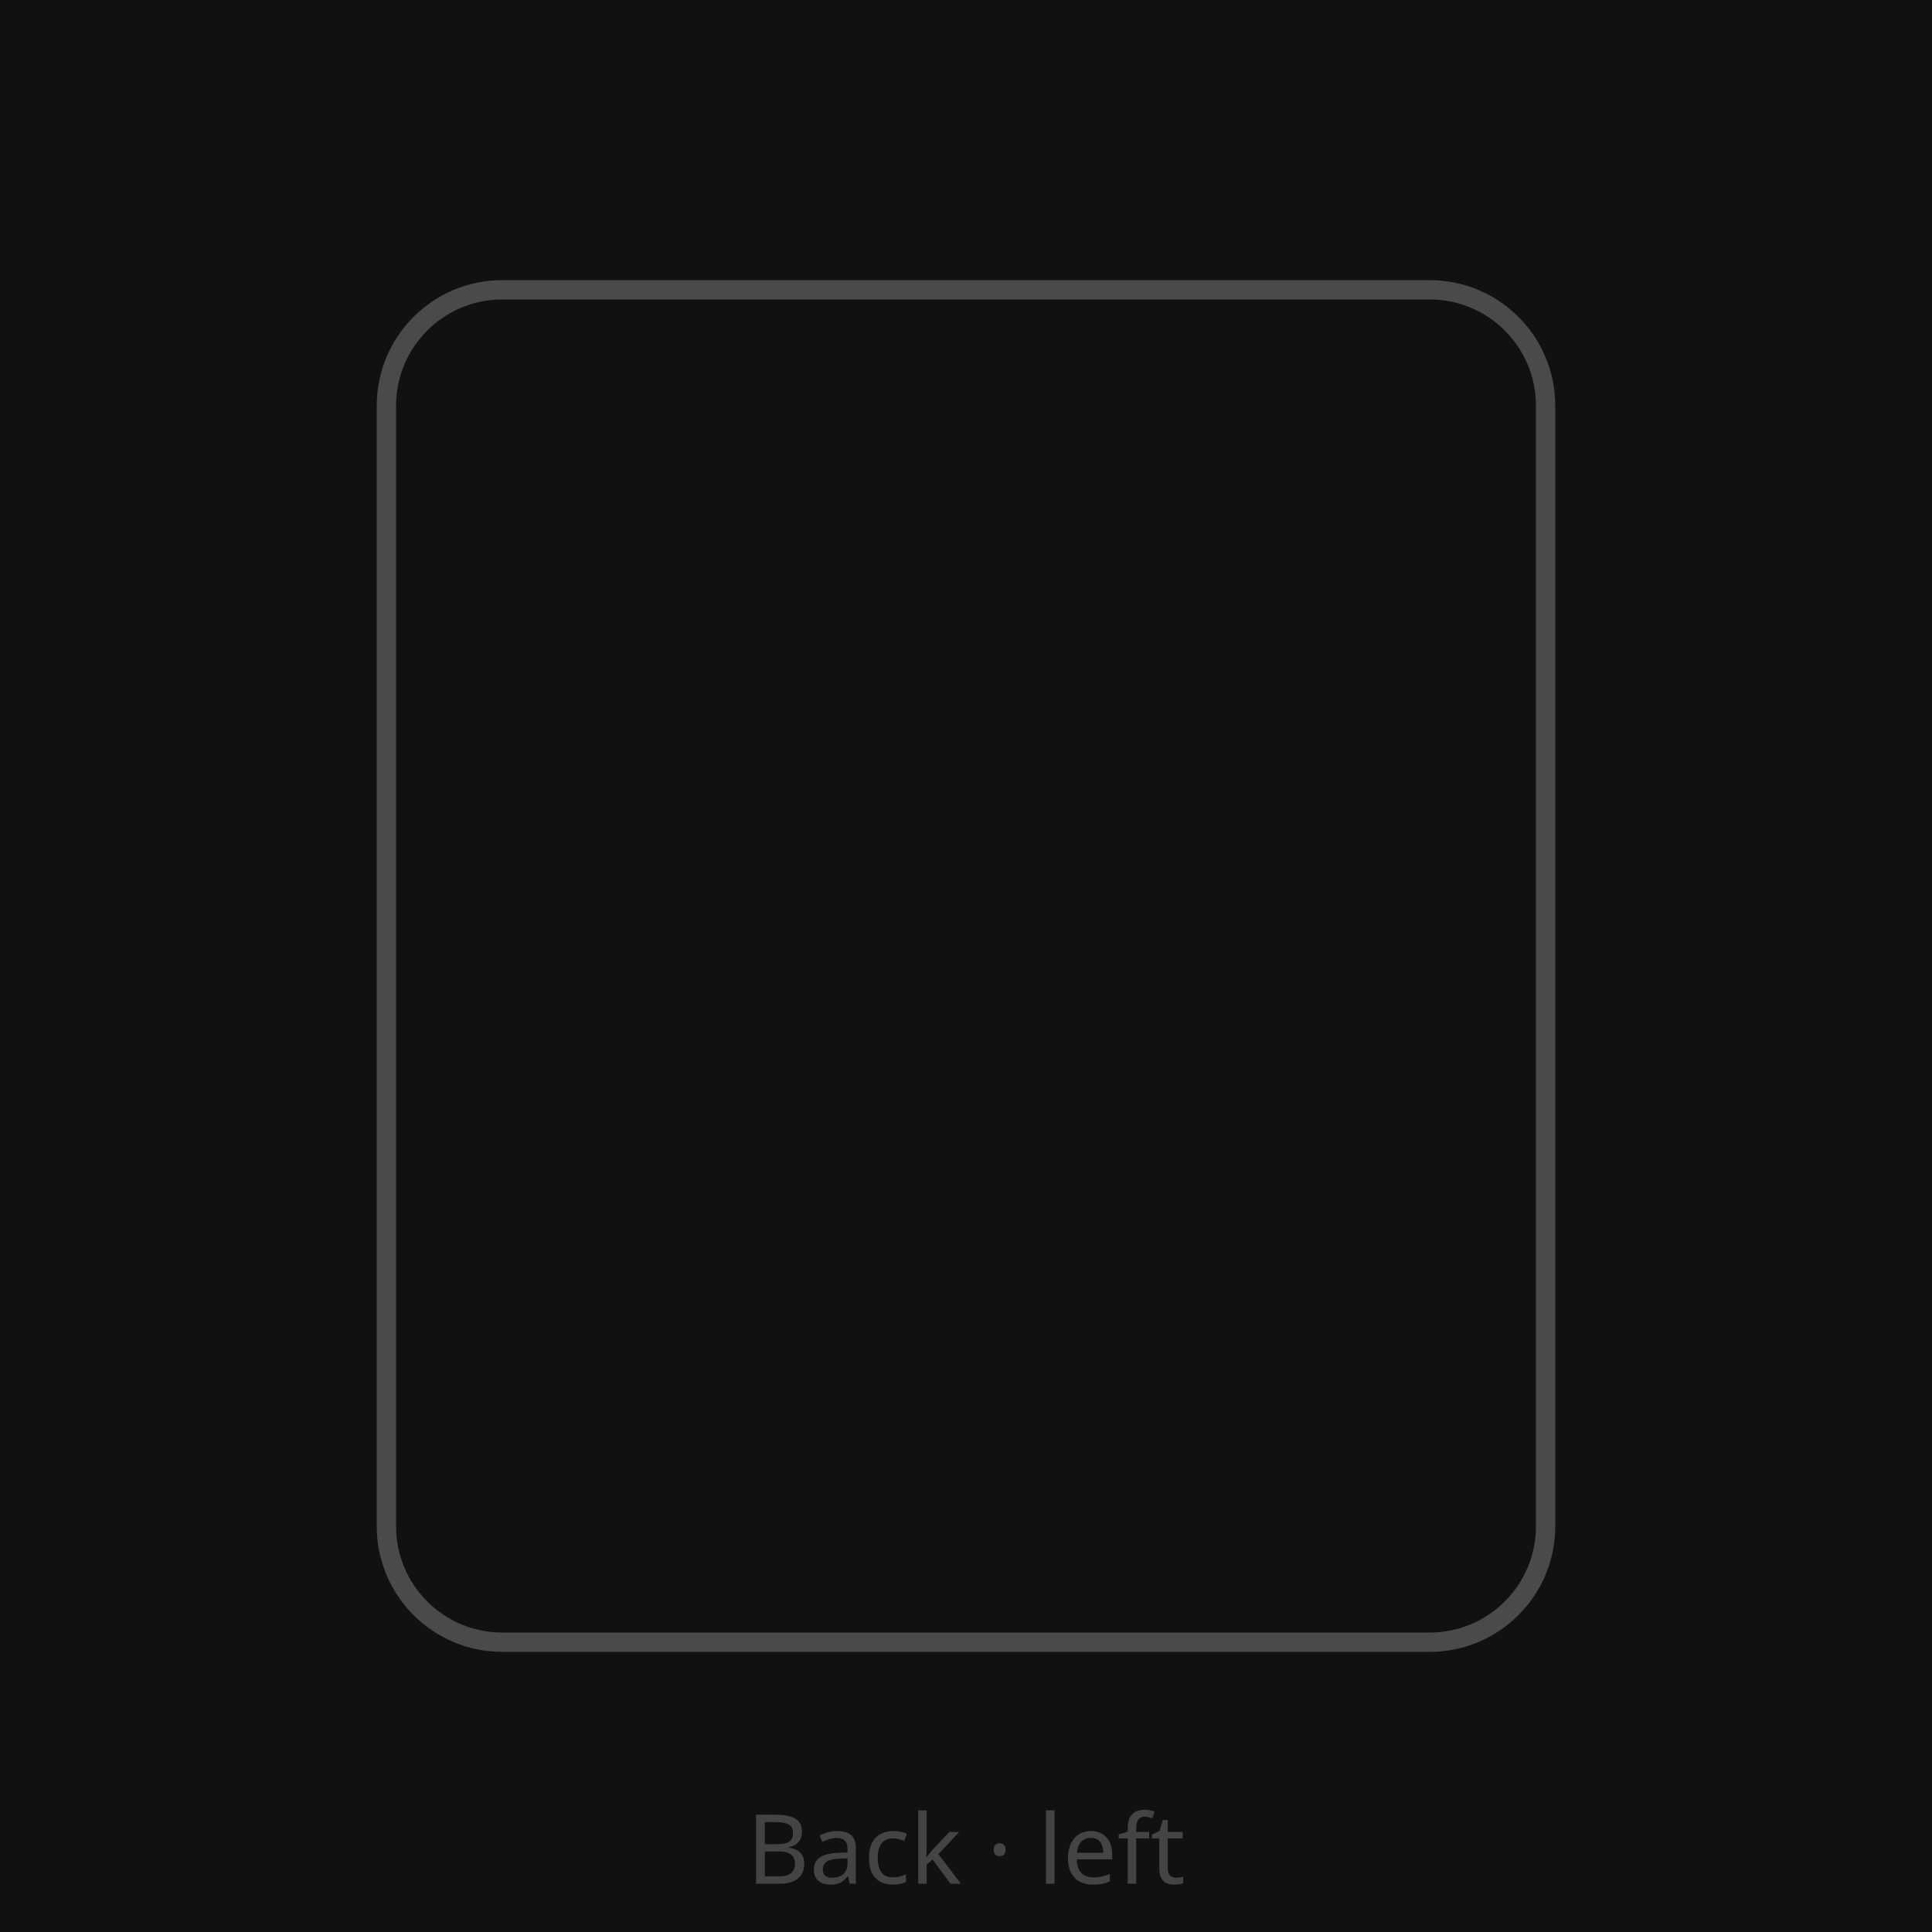
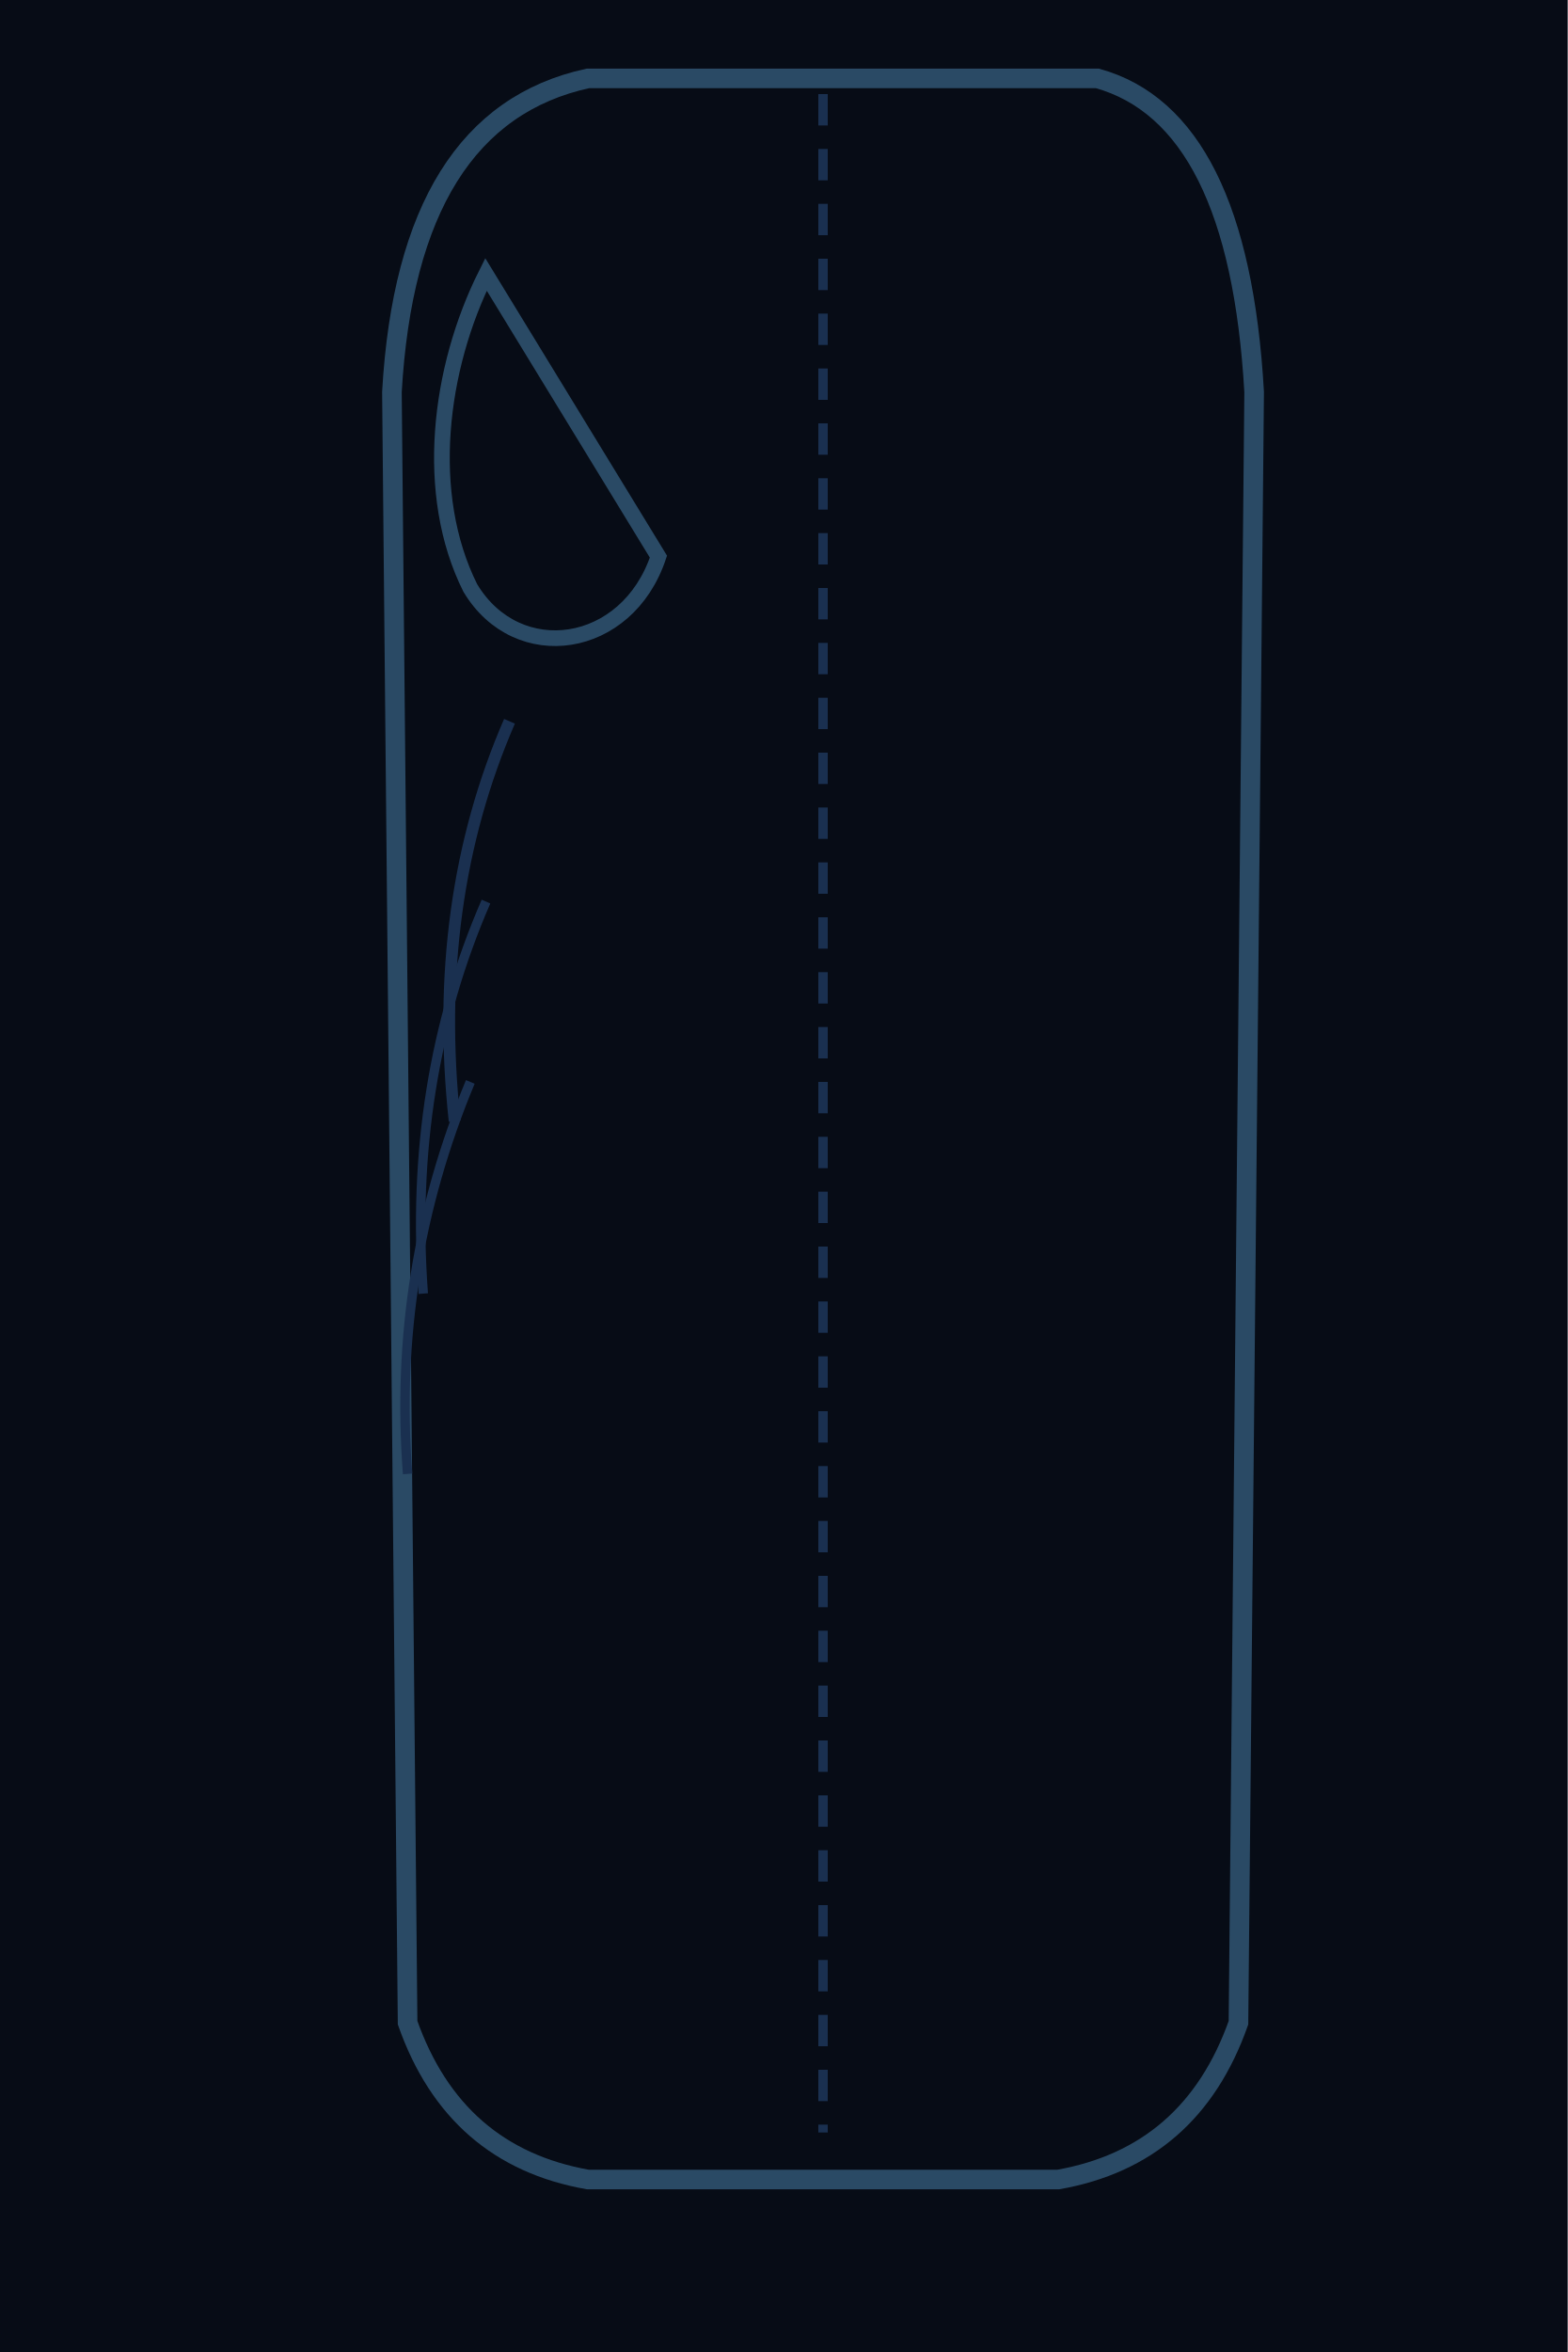
- <svg xmlns="http://www.w3.org/2000/svg" viewBox="0 0 200 200">
-   <rect width="200" height="200" fill="#111" />
-   <rect x="40" y="30" width="120" height="140" rx="12" fill="none" stroke="#4a4a4a" stroke-width="2" />
-   <text x="100" y="195" text-anchor="middle" font-size="10" fill="#444" font-family="system-ui">Back · left</text>
+ <svg xmlns="http://www.w3.org/2000/svg" viewBox="0 0 200 300">
+   <rect width="200" height="300" fill="#070c16" />
+   <path d="M75,10 L140,10 Q158,15 160,50 L158,258 Q152,275 135,278 L75,278 Q58,275 52,258 L50,50 Q52,15 75,10 Z" fill="#070c16" stroke="#2a4a65" stroke-width="2.5" />
+   <path d="M62,35 C56,47 54,63 60,75 C66,85 80,83 84,71 Z" fill="none" stroke="#2a4a65" stroke-width="2" />
+   <path d="M65,92 Q55,115 58,143" fill="none" stroke="#1a3050" stroke-width="1.5" />
+   <path d="M62,115 Q52,138 54,165" fill="none" stroke="#1a3050" stroke-width="1.2" />
+   <path d="M60,138 Q50,162 52,188" fill="none" stroke="#1a3050" stroke-width="1.2" />
+   <line x1="105" y1="12" x2="105" y2="272" stroke="#1a3050" stroke-width="1.2" stroke-dasharray="4,3" />
</svg>
